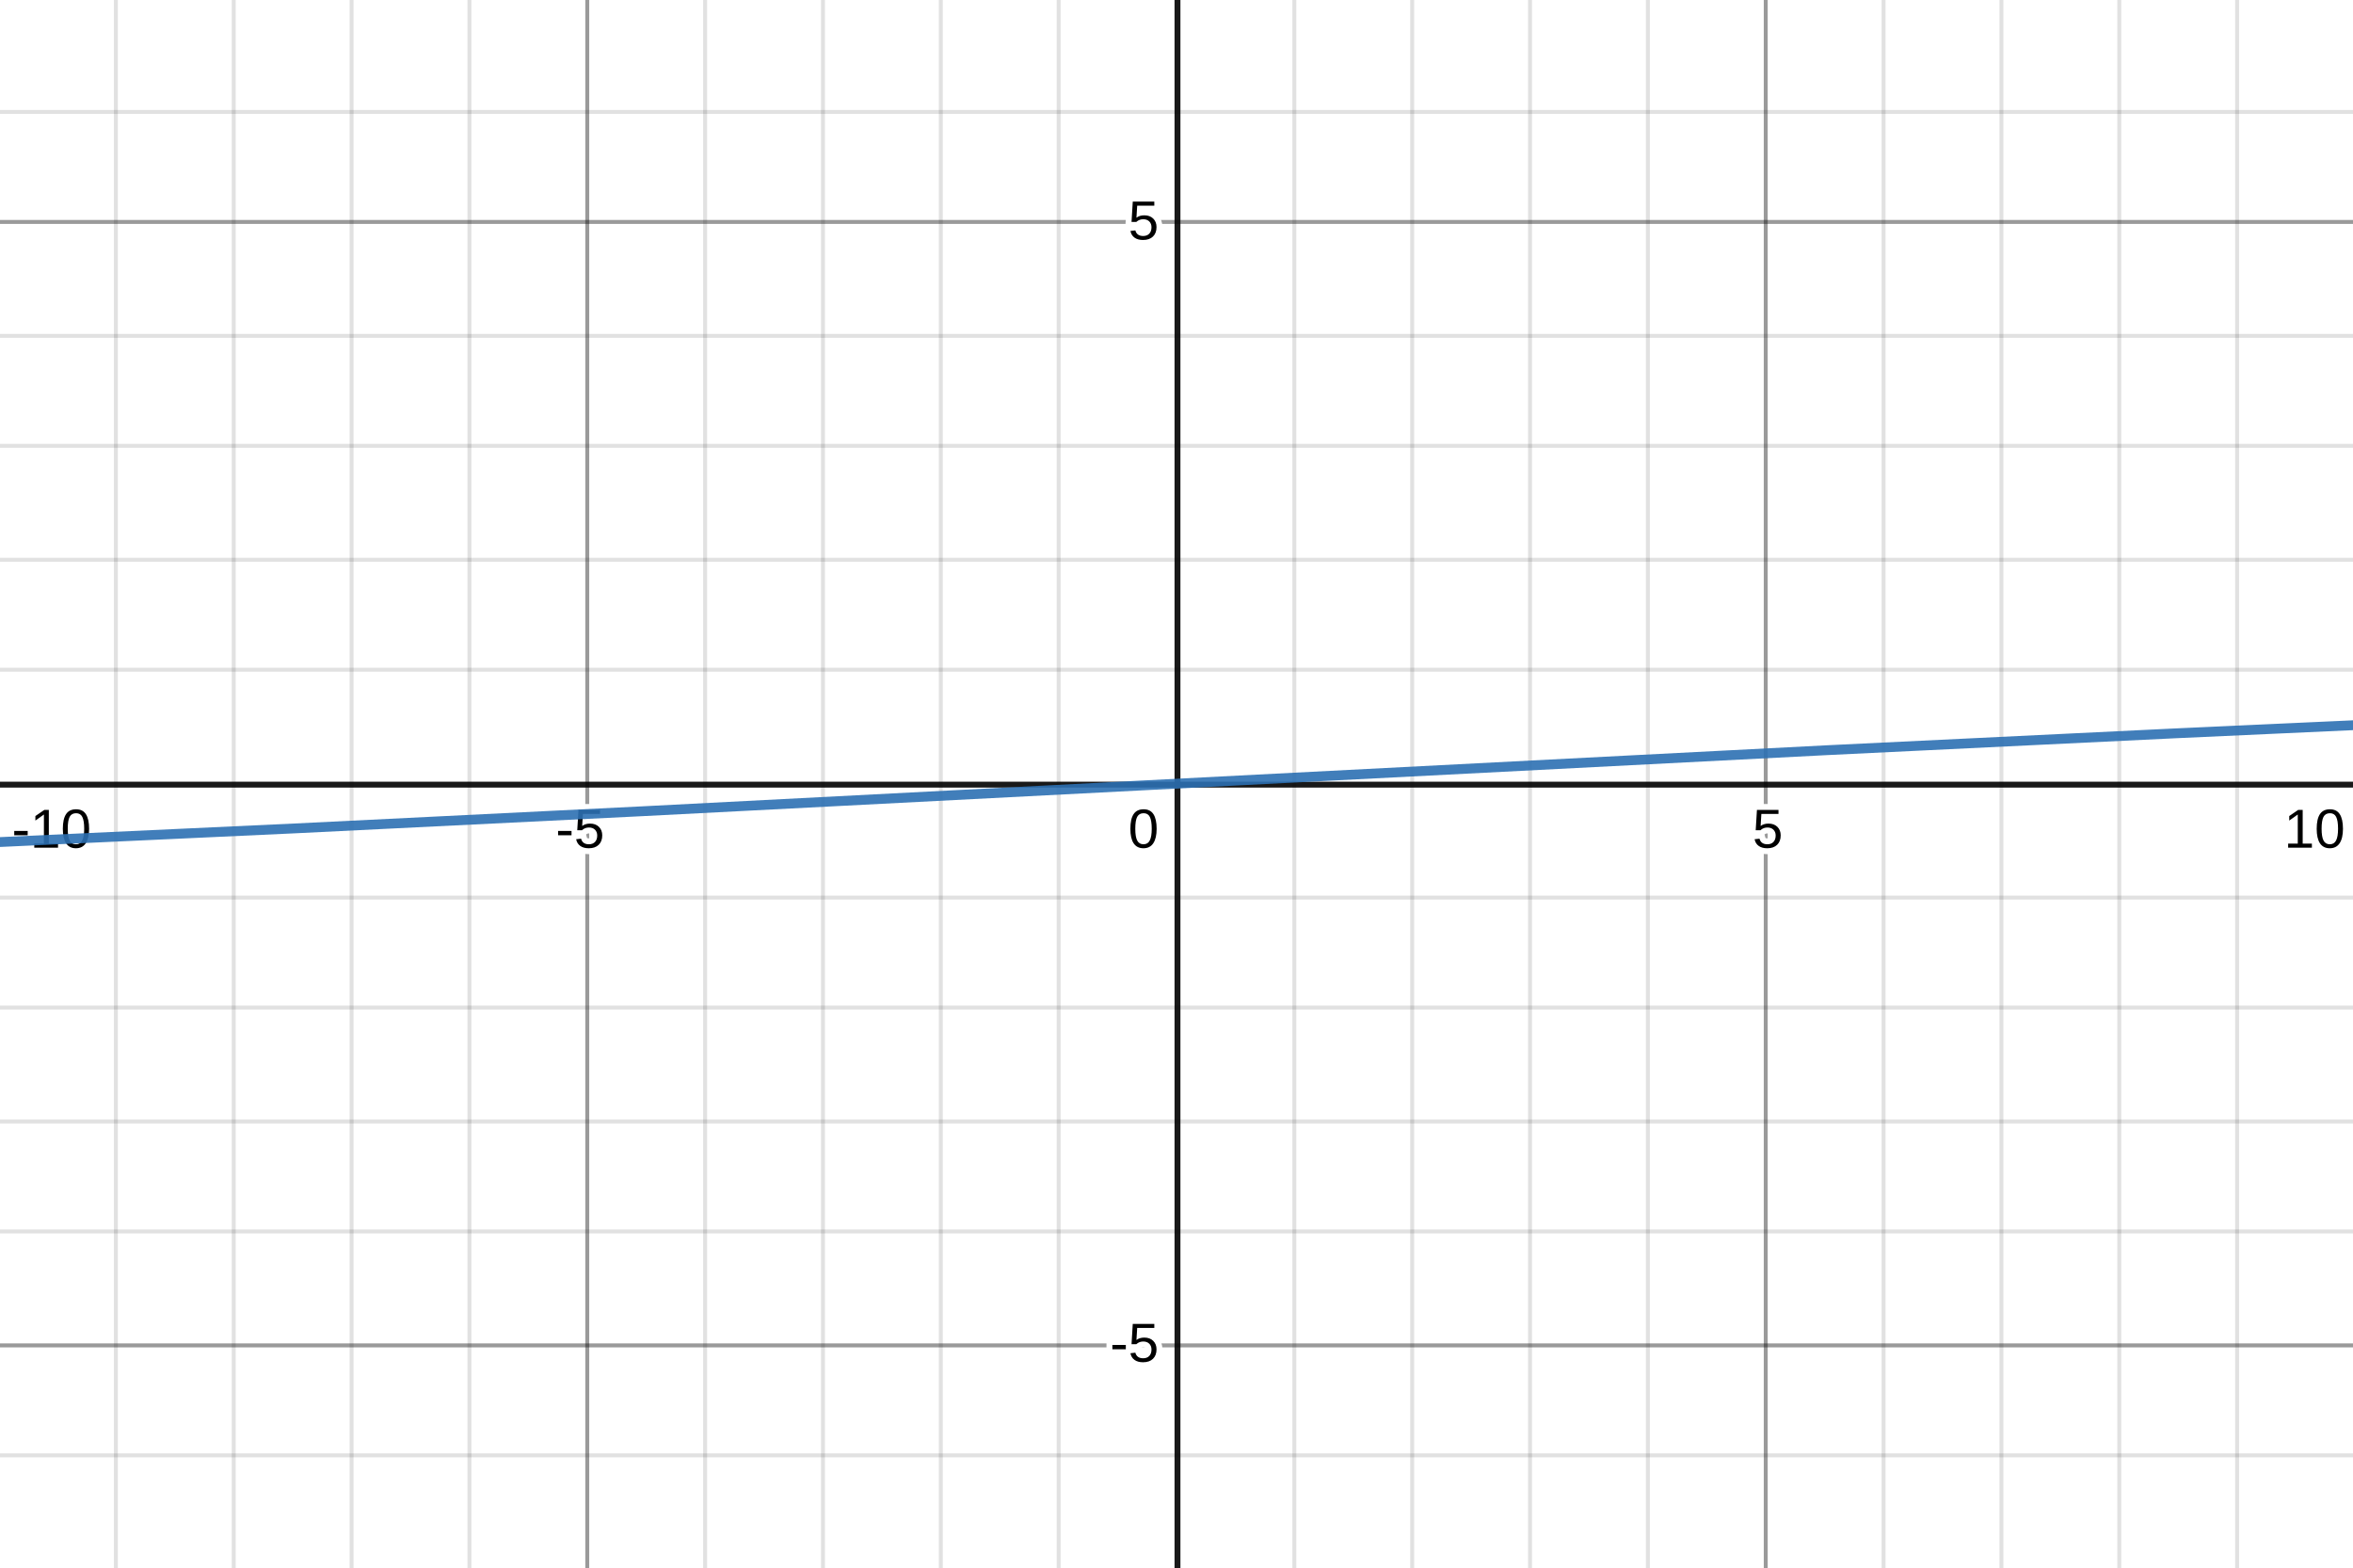
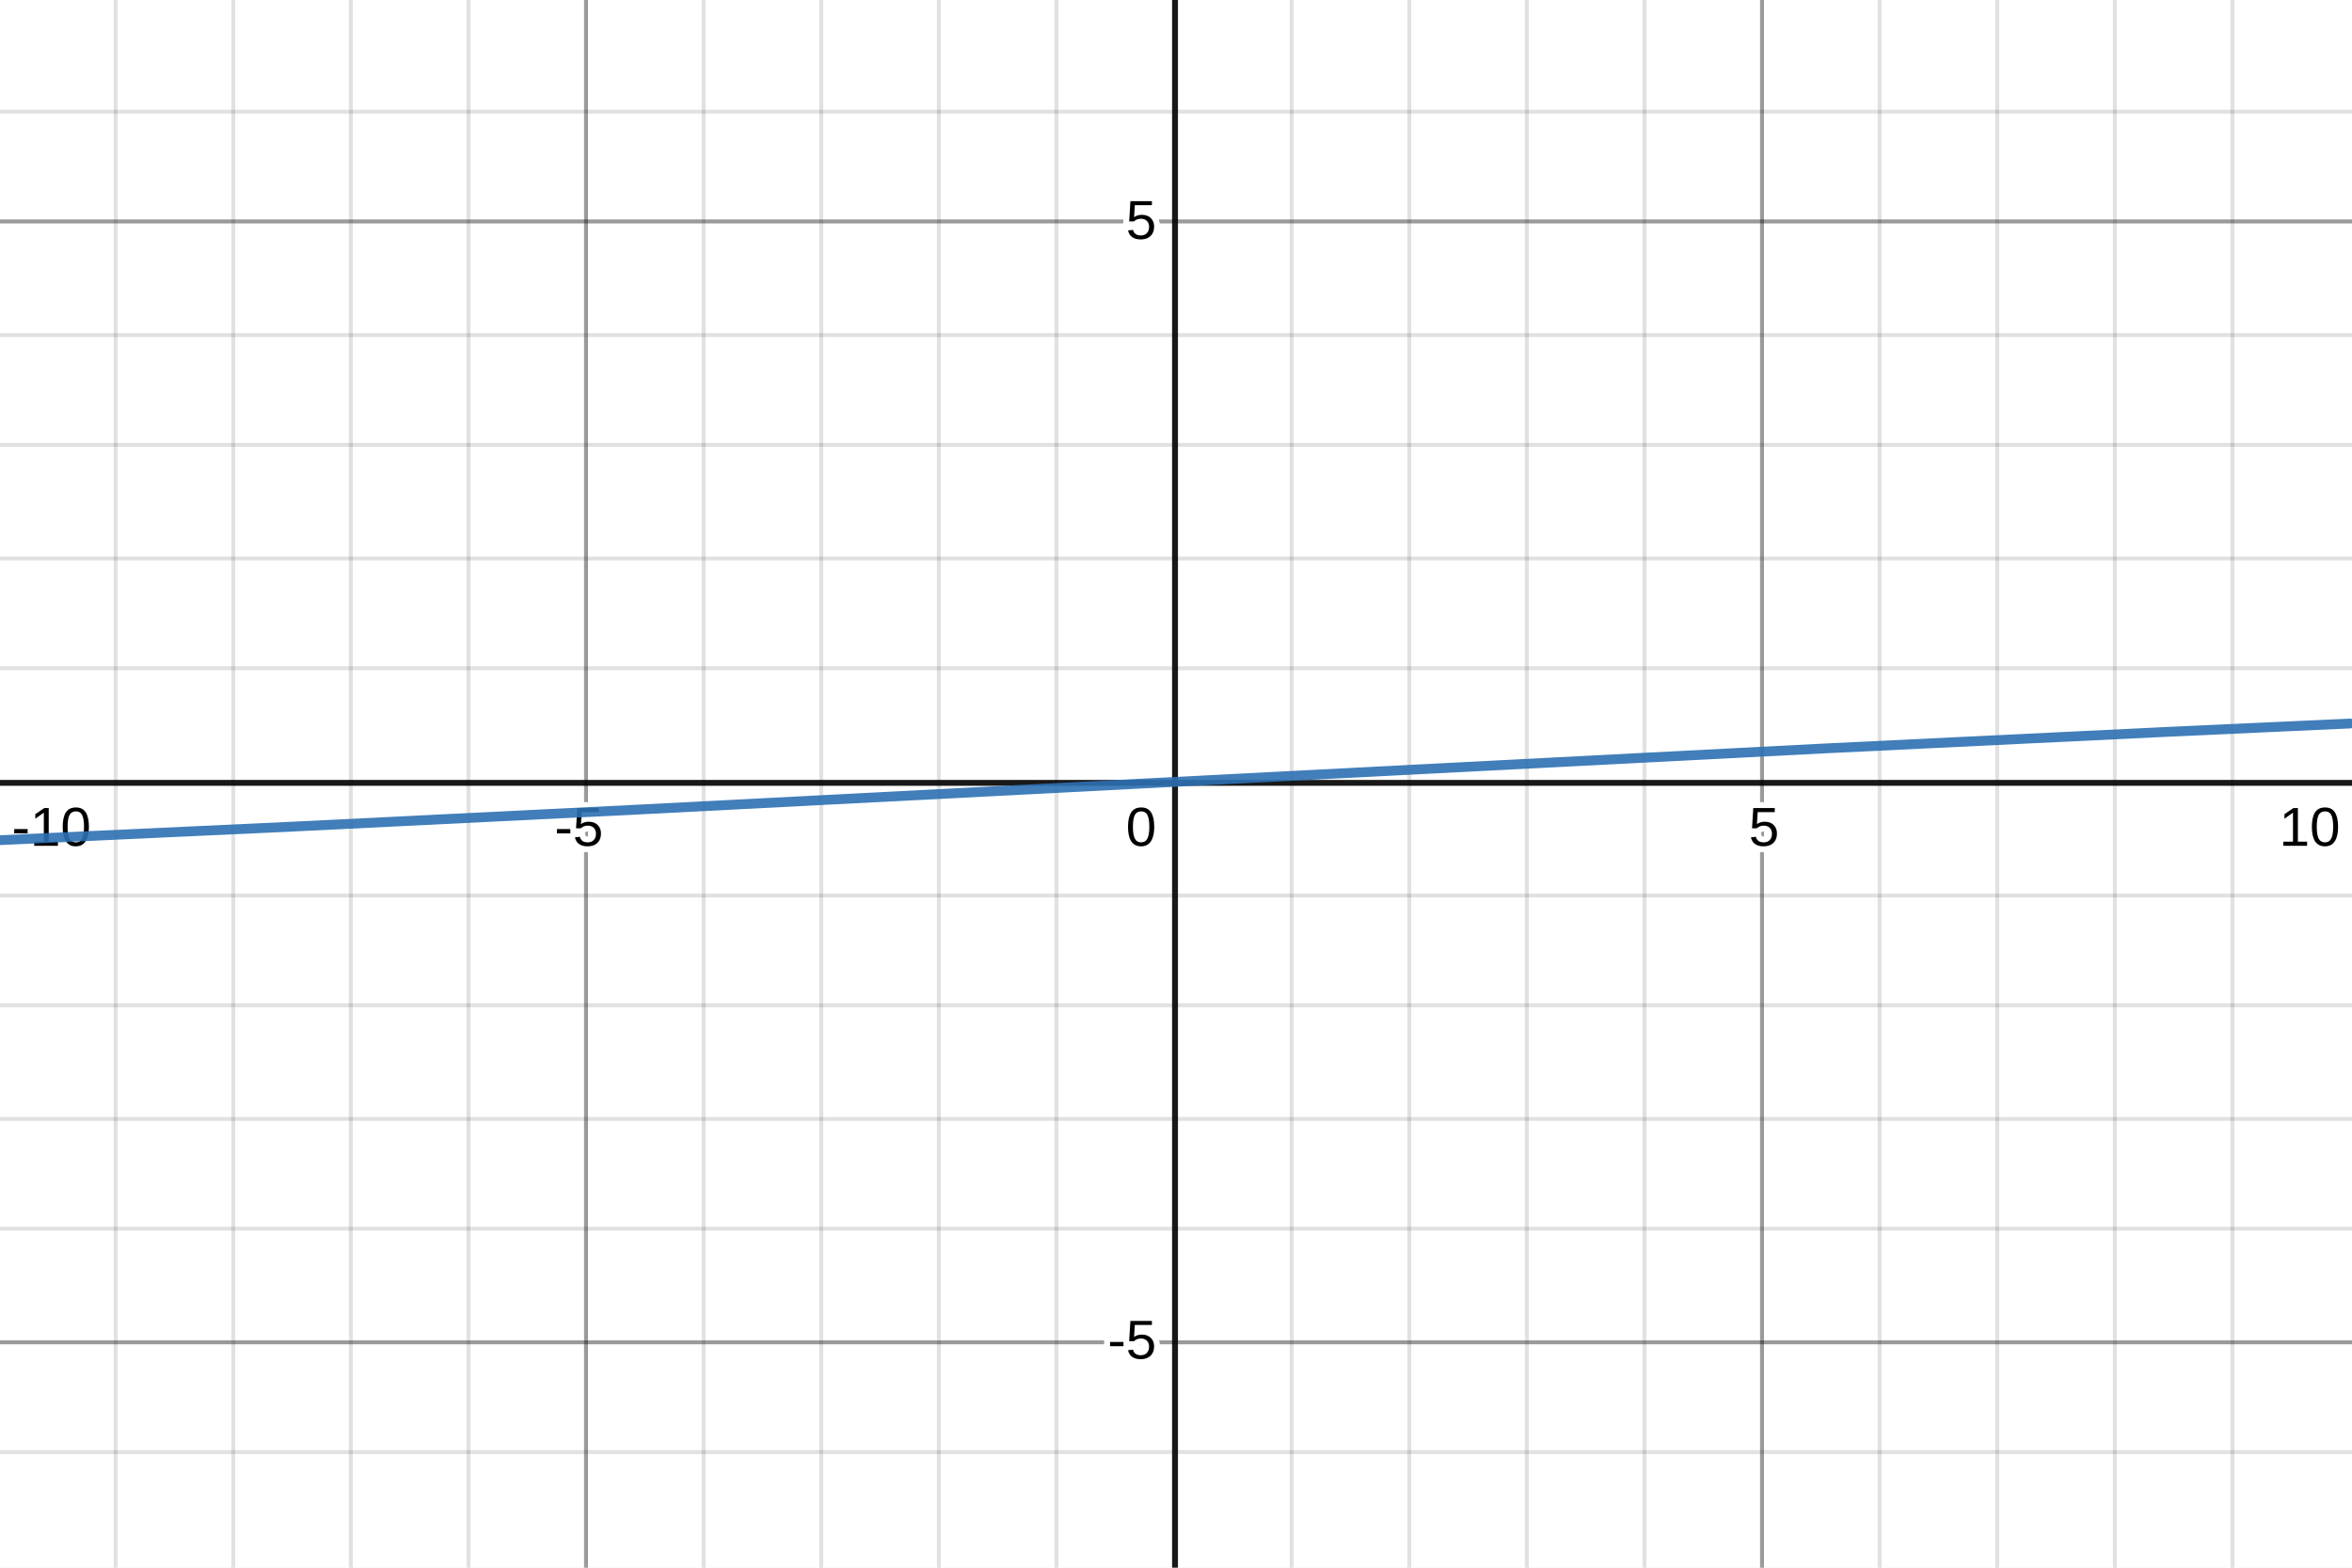
- <svg xmlns="http://www.w3.org/2000/svg" version="1.1" width="599" height="399">
+ <svg xmlns="http://www.w3.org/2000/svg" version="1.1" width="600" height="400" class="desmos-graph">
  <defs />
  <g transform="scale(1,1)">
-     <g id="background-6fd116f2">
-       <rect fill="white" stroke="none" x="0" y="0" width="599.996" height="399.992" class="dcg-svg-background" />
+     <g id="background-0fed4527">
+       <rect fill="white" stroke="none" x="0" y="0" width="600" height="400" class="dcg-svg-background" />
    </g>
-     <g id="background-images-6fd116f2" />
-     <g id="graphpaper-6fd116f2">
-       <g id="grid-6fd116f2">
+     <g id="background-images-0fed4527" />
+     <g id="graphpaper-0fed4527">
+       <g id="grid-0fed4527">
        <g>
-           <path fill="none" stroke="rgb(0,0,0)" class="dcg-svg-minor-gridline" paint-order="fill stroke markers" d=" M -0.5 0 L -0.5 399.992" stroke-opacity="0.12" stroke-miterlimit="10" stroke-dasharray="" />
-           <path fill="none" stroke="rgb(0,0,0)" class="dcg-svg-minor-gridline" paint-order="fill stroke markers" d=" M 29.5 0 L 29.5 399.992" stroke-opacity="0.12" stroke-miterlimit="10" stroke-dasharray="" />
-           <path fill="none" stroke="rgb(0,0,0)" class="dcg-svg-minor-gridline" paint-order="fill stroke markers" d=" M 59.5 0 L 59.5 399.992" stroke-opacity="0.12" stroke-miterlimit="10" stroke-dasharray="" />
-           <path fill="none" stroke="rgb(0,0,0)" class="dcg-svg-minor-gridline" paint-order="fill stroke markers" d=" M 89.5 0 L 89.5 399.992" stroke-opacity="0.12" stroke-miterlimit="10" stroke-dasharray="" />
-           <path fill="none" stroke="rgb(0,0,0)" class="dcg-svg-minor-gridline" paint-order="fill stroke markers" d=" M 119.5 0 L 119.5 399.992" stroke-opacity="0.12" stroke-miterlimit="10" stroke-dasharray="" />
-           <path fill="none" stroke="rgb(0,0,0)" class="dcg-svg-minor-gridline" paint-order="fill stroke markers" d=" M 149.5 0 L 149.5 399.992" stroke-opacity="0.12" stroke-miterlimit="10" stroke-dasharray="" />
-           <path fill="none" stroke="rgb(0,0,0)" class="dcg-svg-minor-gridline" paint-order="fill stroke markers" d=" M 179.5 0 L 179.5 399.992" stroke-opacity="0.12" stroke-miterlimit="10" stroke-dasharray="" />
-           <path fill="none" stroke="rgb(0,0,0)" class="dcg-svg-minor-gridline" paint-order="fill stroke markers" d=" M 209.5 0 L 209.5 399.992" stroke-opacity="0.12" stroke-miterlimit="10" stroke-dasharray="" />
-           <path fill="none" stroke="rgb(0,0,0)" class="dcg-svg-minor-gridline" paint-order="fill stroke markers" d=" M 239.5 0 L 239.5 399.992" stroke-opacity="0.12" stroke-miterlimit="10" stroke-dasharray="" />
-           <path fill="none" stroke="rgb(0,0,0)" class="dcg-svg-minor-gridline" paint-order="fill stroke markers" d=" M 269.5 0 L 269.5 399.992" stroke-opacity="0.12" stroke-miterlimit="10" stroke-dasharray="" />
-           <path fill="none" stroke="rgb(0,0,0)" class="dcg-svg-minor-gridline" paint-order="fill stroke markers" d=" M 329.5 0 L 329.5 399.992" stroke-opacity="0.12" stroke-miterlimit="10" stroke-dasharray="" />
-           <path fill="none" stroke="rgb(0,0,0)" class="dcg-svg-minor-gridline" paint-order="fill stroke markers" d=" M 359.5 0 L 359.5 399.992" stroke-opacity="0.12" stroke-miterlimit="10" stroke-dasharray="" />
-           <path fill="none" stroke="rgb(0,0,0)" class="dcg-svg-minor-gridline" paint-order="fill stroke markers" d=" M 389.5 0 L 389.5 399.992" stroke-opacity="0.12" stroke-miterlimit="10" stroke-dasharray="" />
-           <path fill="none" stroke="rgb(0,0,0)" class="dcg-svg-minor-gridline" paint-order="fill stroke markers" d=" M 419.5 0 L 419.5 399.992" stroke-opacity="0.12" stroke-miterlimit="10" stroke-dasharray="" />
-           <path fill="none" stroke="rgb(0,0,0)" class="dcg-svg-minor-gridline" paint-order="fill stroke markers" d=" M 449.5 0 L 449.5 399.992" stroke-opacity="0.12" stroke-miterlimit="10" stroke-dasharray="" />
-           <path fill="none" stroke="rgb(0,0,0)" class="dcg-svg-minor-gridline" paint-order="fill stroke markers" d=" M 479.5 0 L 479.5 399.992" stroke-opacity="0.12" stroke-miterlimit="10" stroke-dasharray="" />
-           <path fill="none" stroke="rgb(0,0,0)" class="dcg-svg-minor-gridline" paint-order="fill stroke markers" d=" M 509.5 0 L 509.5 399.992" stroke-opacity="0.12" stroke-miterlimit="10" stroke-dasharray="" />
-           <path fill="none" stroke="rgb(0,0,0)" class="dcg-svg-minor-gridline" paint-order="fill stroke markers" d=" M 539.5 0 L 539.5 399.992" stroke-opacity="0.12" stroke-miterlimit="10" stroke-dasharray="" />
-           <path fill="none" stroke="rgb(0,0,0)" class="dcg-svg-minor-gridline" paint-order="fill stroke markers" d=" M 569.5 0 L 569.5 399.992" stroke-opacity="0.12" stroke-miterlimit="10" stroke-dasharray="" />
-           <path fill="none" stroke="rgb(0,0,0)" class="dcg-svg-minor-gridline" paint-order="fill stroke markers" d=" M 599.5 0 L 599.5 399.992" stroke-opacity="0.12" stroke-miterlimit="10" stroke-dasharray="" />
-           <path fill="none" stroke="rgb(0,0,0)" class="dcg-svg-minor-gridline" paint-order="fill stroke markers" d=" M 0 370.5 L 599.996 370.5" stroke-opacity="0.12" stroke-miterlimit="10" stroke-dasharray="" />
-           <path fill="none" stroke="rgb(0,0,0)" class="dcg-svg-minor-gridline" paint-order="fill stroke markers" d=" M 0 342.5 L 599.996 342.5" stroke-opacity="0.12" stroke-miterlimit="10" stroke-dasharray="" />
-           <path fill="none" stroke="rgb(0,0,0)" class="dcg-svg-minor-gridline" paint-order="fill stroke markers" d=" M 0 313.5 L 599.996 313.5" stroke-opacity="0.12" stroke-miterlimit="10" stroke-dasharray="" />
-           <path fill="none" stroke="rgb(0,0,0)" class="dcg-svg-minor-gridline" paint-order="fill stroke markers" d=" M 0 285.5 L 599.996 285.5" stroke-opacity="0.12" stroke-miterlimit="10" stroke-dasharray="" />
-           <path fill="none" stroke="rgb(0,0,0)" class="dcg-svg-minor-gridline" paint-order="fill stroke markers" d=" M 0 256.5 L 599.996 256.5" stroke-opacity="0.12" stroke-miterlimit="10" stroke-dasharray="" />
-           <path fill="none" stroke="rgb(0,0,0)" class="dcg-svg-minor-gridline" paint-order="fill stroke markers" d=" M 0 228.5 L 599.996 228.5" stroke-opacity="0.12" stroke-miterlimit="10" stroke-dasharray="" />
-           <path fill="none" stroke="rgb(0,0,0)" class="dcg-svg-minor-gridline" paint-order="fill stroke markers" d=" M 0 170.5 L 599.996 170.5" stroke-opacity="0.12" stroke-miterlimit="10" stroke-dasharray="" />
-           <path fill="none" stroke="rgb(0,0,0)" class="dcg-svg-minor-gridline" paint-order="fill stroke markers" d=" M 0 142.5 L 599.996 142.5" stroke-opacity="0.12" stroke-miterlimit="10" stroke-dasharray="" />
-           <path fill="none" stroke="rgb(0,0,0)" class="dcg-svg-minor-gridline" paint-order="fill stroke markers" d=" M 0 113.5 L 599.996 113.5" stroke-opacity="0.12" stroke-miterlimit="10" stroke-dasharray="" />
-           <path fill="none" stroke="rgb(0,0,0)" class="dcg-svg-minor-gridline" paint-order="fill stroke markers" d=" M 0 85.5 L 599.996 85.5" stroke-opacity="0.12" stroke-miterlimit="10" stroke-dasharray="" />
-           <path fill="none" stroke="rgb(0,0,0)" class="dcg-svg-minor-gridline" paint-order="fill stroke markers" d=" M 0 56.5 L 599.996 56.5" stroke-opacity="0.12" stroke-miterlimit="10" stroke-dasharray="" />
-           <path fill="none" stroke="rgb(0,0,0)" class="dcg-svg-minor-gridline" paint-order="fill stroke markers" d=" M 0 28.5 L 599.996 28.5" stroke-opacity="0.12" stroke-miterlimit="10" stroke-dasharray="" />
-           <path fill="none" stroke="rgb(0,0,0)" class="dcg-svg-major-gridline" paint-order="fill stroke markers" d=" M -0.5 0 L -0.5 399.992" stroke-opacity="0.318" stroke-miterlimit="10" stroke-dasharray="" />
-           <path fill="none" stroke="rgb(0,0,0)" class="dcg-svg-major-gridline" paint-order="fill stroke markers" d=" M 149.5 0 L 149.5 399.992" stroke-opacity="0.318" stroke-miterlimit="10" stroke-dasharray="" />
-           <path fill="none" stroke="rgb(0,0,0)" class="dcg-svg-major-gridline" paint-order="fill stroke markers" d=" M 449.5 0 L 449.5 399.992" stroke-opacity="0.318" stroke-miterlimit="10" stroke-dasharray="" />
-           <path fill="none" stroke="rgb(0,0,0)" class="dcg-svg-major-gridline" paint-order="fill stroke markers" d=" M 599.5 0 L 599.5 399.992" stroke-opacity="0.318" stroke-miterlimit="10" stroke-dasharray="" />
-           <path fill="none" stroke="rgb(0,0,0)" class="dcg-svg-major-gridline" paint-order="fill stroke markers" d=" M 0 342.5 L 599.996 342.5" stroke-opacity="0.318" stroke-miterlimit="10" stroke-dasharray="" />
-           <path fill="none" stroke="rgb(0,0,0)" class="dcg-svg-major-gridline" paint-order="fill stroke markers" d=" M 0 56.5 L 599.996 56.5" stroke-opacity="0.318" stroke-miterlimit="10" stroke-dasharray="" />
+           <path fill="none" stroke="rgb(0,0,0)" class="dcg-svg-minor-gridline" paint-order="fill stroke markers" d=" M -0.5 0 L -0.5 400" stroke-opacity="0.12" stroke-miterlimit="10" stroke-dasharray="" />
+           <path fill="none" stroke="rgb(0,0,0)" class="dcg-svg-minor-gridline" paint-order="fill stroke markers" d=" M 29.5 0 L 29.5 400" stroke-opacity="0.12" stroke-miterlimit="10" stroke-dasharray="" />
+           <path fill="none" stroke="rgb(0,0,0)" class="dcg-svg-minor-gridline" paint-order="fill stroke markers" d=" M 59.5 0 L 59.5 400" stroke-opacity="0.12" stroke-miterlimit="10" stroke-dasharray="" />
+           <path fill="none" stroke="rgb(0,0,0)" class="dcg-svg-minor-gridline" paint-order="fill stroke markers" d=" M 89.5 0 L 89.5 400" stroke-opacity="0.12" stroke-miterlimit="10" stroke-dasharray="" />
+           <path fill="none" stroke="rgb(0,0,0)" class="dcg-svg-minor-gridline" paint-order="fill stroke markers" d=" M 119.5 0 L 119.5 400" stroke-opacity="0.12" stroke-miterlimit="10" stroke-dasharray="" />
+           <path fill="none" stroke="rgb(0,0,0)" class="dcg-svg-minor-gridline" paint-order="fill stroke markers" d=" M 149.5 0 L 149.5 400" stroke-opacity="0.12" stroke-miterlimit="10" stroke-dasharray="" />
+           <path fill="none" stroke="rgb(0,0,0)" class="dcg-svg-minor-gridline" paint-order="fill stroke markers" d=" M 179.5 0 L 179.5 400" stroke-opacity="0.12" stroke-miterlimit="10" stroke-dasharray="" />
+           <path fill="none" stroke="rgb(0,0,0)" class="dcg-svg-minor-gridline" paint-order="fill stroke markers" d=" M 209.5 0 L 209.5 400" stroke-opacity="0.12" stroke-miterlimit="10" stroke-dasharray="" />
+           <path fill="none" stroke="rgb(0,0,0)" class="dcg-svg-minor-gridline" paint-order="fill stroke markers" d=" M 239.5 0 L 239.5 400" stroke-opacity="0.12" stroke-miterlimit="10" stroke-dasharray="" />
+           <path fill="none" stroke="rgb(0,0,0)" class="dcg-svg-minor-gridline" paint-order="fill stroke markers" d=" M 269.5 0 L 269.5 400" stroke-opacity="0.12" stroke-miterlimit="10" stroke-dasharray="" />
+           <path fill="none" stroke="rgb(0,0,0)" class="dcg-svg-minor-gridline" paint-order="fill stroke markers" d=" M 329.5 0 L 329.5 400" stroke-opacity="0.12" stroke-miterlimit="10" stroke-dasharray="" />
+           <path fill="none" stroke="rgb(0,0,0)" class="dcg-svg-minor-gridline" paint-order="fill stroke markers" d=" M 359.5 0 L 359.5 400" stroke-opacity="0.12" stroke-miterlimit="10" stroke-dasharray="" />
+           <path fill="none" stroke="rgb(0,0,0)" class="dcg-svg-minor-gridline" paint-order="fill stroke markers" d=" M 389.5 0 L 389.5 400" stroke-opacity="0.12" stroke-miterlimit="10" stroke-dasharray="" />
+           <path fill="none" stroke="rgb(0,0,0)" class="dcg-svg-minor-gridline" paint-order="fill stroke markers" d=" M 419.5 0 L 419.5 400" stroke-opacity="0.12" stroke-miterlimit="10" stroke-dasharray="" />
+           <path fill="none" stroke="rgb(0,0,0)" class="dcg-svg-minor-gridline" paint-order="fill stroke markers" d=" M 449.5 0 L 449.5 400" stroke-opacity="0.12" stroke-miterlimit="10" stroke-dasharray="" />
+           <path fill="none" stroke="rgb(0,0,0)" class="dcg-svg-minor-gridline" paint-order="fill stroke markers" d=" M 479.5 0 L 479.5 400" stroke-opacity="0.12" stroke-miterlimit="10" stroke-dasharray="" />
+           <path fill="none" stroke="rgb(0,0,0)" class="dcg-svg-minor-gridline" paint-order="fill stroke markers" d=" M 509.5 0 L 509.5 400" stroke-opacity="0.12" stroke-miterlimit="10" stroke-dasharray="" />
+           <path fill="none" stroke="rgb(0,0,0)" class="dcg-svg-minor-gridline" paint-order="fill stroke markers" d=" M 539.5 0 L 539.5 400" stroke-opacity="0.12" stroke-miterlimit="10" stroke-dasharray="" />
+           <path fill="none" stroke="rgb(0,0,0)" class="dcg-svg-minor-gridline" paint-order="fill stroke markers" d=" M 569.5 0 L 569.5 400" stroke-opacity="0.12" stroke-miterlimit="10" stroke-dasharray="" />
+           <path fill="none" stroke="rgb(0,0,0)" class="dcg-svg-minor-gridline" paint-order="fill stroke markers" d=" M 0 370.5 L 600 370.5" stroke-opacity="0.12" stroke-miterlimit="10" stroke-dasharray="" />
+           <path fill="none" stroke="rgb(0,0,0)" class="dcg-svg-minor-gridline" paint-order="fill stroke markers" d=" M 0 342.5 L 600 342.5" stroke-opacity="0.12" stroke-miterlimit="10" stroke-dasharray="" />
+           <path fill="none" stroke="rgb(0,0,0)" class="dcg-svg-minor-gridline" paint-order="fill stroke markers" d=" M 0 313.5 L 600 313.5" stroke-opacity="0.12" stroke-miterlimit="10" stroke-dasharray="" />
+           <path fill="none" stroke="rgb(0,0,0)" class="dcg-svg-minor-gridline" paint-order="fill stroke markers" d=" M 0 285.5 L 600 285.5" stroke-opacity="0.12" stroke-miterlimit="10" stroke-dasharray="" />
+           <path fill="none" stroke="rgb(0,0,0)" class="dcg-svg-minor-gridline" paint-order="fill stroke markers" d=" M 0 256.5 L 600 256.5" stroke-opacity="0.12" stroke-miterlimit="10" stroke-dasharray="" />
+           <path fill="none" stroke="rgb(0,0,0)" class="dcg-svg-minor-gridline" paint-order="fill stroke markers" d=" M 0 228.5 L 600 228.5" stroke-opacity="0.12" stroke-miterlimit="10" stroke-dasharray="" />
+           <path fill="none" stroke="rgb(0,0,0)" class="dcg-svg-minor-gridline" paint-order="fill stroke markers" d=" M 0 170.5 L 600 170.5" stroke-opacity="0.12" stroke-miterlimit="10" stroke-dasharray="" />
+           <path fill="none" stroke="rgb(0,0,0)" class="dcg-svg-minor-gridline" paint-order="fill stroke markers" d=" M 0 142.5 L 600 142.5" stroke-opacity="0.12" stroke-miterlimit="10" stroke-dasharray="" />
+           <path fill="none" stroke="rgb(0,0,0)" class="dcg-svg-minor-gridline" paint-order="fill stroke markers" d=" M 0 113.5 L 600 113.5" stroke-opacity="0.12" stroke-miterlimit="10" stroke-dasharray="" />
+           <path fill="none" stroke="rgb(0,0,0)" class="dcg-svg-minor-gridline" paint-order="fill stroke markers" d=" M 0 85.5 L 600 85.5" stroke-opacity="0.12" stroke-miterlimit="10" stroke-dasharray="" />
+           <path fill="none" stroke="rgb(0,0,0)" class="dcg-svg-minor-gridline" paint-order="fill stroke markers" d=" M 0 56.5 L 600 56.5" stroke-opacity="0.12" stroke-miterlimit="10" stroke-dasharray="" />
+           <path fill="none" stroke="rgb(0,0,0)" class="dcg-svg-minor-gridline" paint-order="fill stroke markers" d=" M 0 28.5 L 600 28.5" stroke-opacity="0.12" stroke-miterlimit="10" stroke-dasharray="" />
+           <path fill="none" stroke="rgb(0,0,0)" class="dcg-svg-minor-gridline" paint-order="fill stroke markers" d=" M 0 -0.5 L 600 -0.5" stroke-opacity="0.12" stroke-miterlimit="10" stroke-dasharray="" />
+           <path fill="none" stroke="rgb(0,0,0)" class="dcg-svg-major-gridline" paint-order="fill stroke markers" d=" M -0.5 0 L -0.5 400" stroke-opacity="0.318" stroke-miterlimit="10" stroke-dasharray="" />
+           <path fill="none" stroke="rgb(0,0,0)" class="dcg-svg-major-gridline" paint-order="fill stroke markers" d=" M 149.5 0 L 149.5 400" stroke-opacity="0.318" stroke-miterlimit="10" stroke-dasharray="" />
+           <path fill="none" stroke="rgb(0,0,0)" class="dcg-svg-major-gridline" paint-order="fill stroke markers" d=" M 449.5 0 L 449.5 400" stroke-opacity="0.318" stroke-miterlimit="10" stroke-dasharray="" />
+           <path fill="none" stroke="rgb(0,0,0)" class="dcg-svg-major-gridline" paint-order="fill stroke markers" d=" M 0 342.5 L 600 342.5" stroke-opacity="0.318" stroke-miterlimit="10" stroke-dasharray="" />
+           <path fill="none" stroke="rgb(0,0,0)" class="dcg-svg-major-gridline" paint-order="fill stroke markers" d=" M 0 56.5 L 600 56.5" stroke-opacity="0.318" stroke-miterlimit="10" stroke-dasharray="" />
        </g>
      </g>
-       <g id="axis-6fd116f2">
-         <g id="yaxis-6fd116f2">
-           <path fill="none" stroke="rgb(0,0,0)" class="dcg-svg-axis-line" paint-order="fill stroke markers" d=" M 299.75 0 L 299.75 399.992" stroke-opacity="0.9" stroke-miterlimit="10" stroke-width="1.5" stroke-dasharray="" />
+       <g id="axis-0fed4527">
+         <g id="yaxis-0fed4527">
+           <path fill="none" stroke="rgb(0,0,0)" class="dcg-svg-axis-line" paint-order="fill stroke markers" d=" M 299.75 0 L 299.75 400" stroke-opacity="0.9" stroke-miterlimit="10" stroke-width="1.5" stroke-dasharray="" />
        </g>
-         <g id="xaxis-6fd116f2">
-           <path fill="none" stroke="rgb(0,0,0)" class="dcg-svg-axis-line" paint-order="fill stroke markers" d=" M 0 199.75 L 599.996 199.75" stroke-opacity="0.9" stroke-miterlimit="10" stroke-width="1.5" stroke-dasharray="" />
+         <g id="xaxis-0fed4527">
+           <path fill="none" stroke="rgb(0,0,0)" class="dcg-svg-axis-line" paint-order="fill stroke markers" d=" M 0 199.75 L 600 199.75" stroke-opacity="0.9" stroke-miterlimit="10" stroke-width="1.5" stroke-dasharray="" />
        </g>
        <g>
          <g class="dcg-svg-axis-value">
-             <text fill="none" stroke="#ffffff" font-family="Arial" font-size="14px" font-style="normal" font-weight="normal" text-decoration="normal" x="291.105" y="215.804" text-anchor="middle" stroke-miterlimit="2" stroke-width="3" stroke-dasharray="">0</text>
-             <text fill="#000000" stroke="none" font-family="Arial" font-size="14px" font-style="normal" font-weight="normal" text-decoration="normal" x="291.105" y="215.804" text-anchor="middle">0</text>
+             <text fill="none" stroke="#ffffff" font-family="Arial" font-size="14px" font-style="normal" font-weight="normal" text-decoration="normal" x="291.107" y="215.808" text-anchor="middle" stroke-miterlimit="2" stroke-width="3" stroke-dasharray="">0</text>
+             <text fill="#000000" stroke="none" font-family="Arial" font-size="14px" font-style="normal" font-weight="normal" text-decoration="normal" x="291.107" y="215.808" text-anchor="middle">0</text>
          </g>
          <g class="dcg-svg-axis-value dcg-svg-offcenter-axis-value">
-             <text fill="none" stroke="#ffffff" font-family="Arial" font-size="14px" font-style="normal" font-weight="normal" text-decoration="normal" x="13.117" y="215.804" text-anchor="middle" stroke-miterlimit="2" stroke-width="3" stroke-dasharray="">-10</text>
-             <text fill="#000000" stroke="none" font-family="Arial" font-size="14px" font-style="normal" font-weight="normal" text-decoration="normal" x="13.117" y="215.804" text-anchor="middle">-10</text>
+             <text fill="none" stroke="#ffffff" font-family="Arial" font-size="14px" font-style="normal" font-weight="normal" text-decoration="normal" x="13.117" y="215.808" text-anchor="middle" stroke-miterlimit="2" stroke-width="3" stroke-dasharray="">-10</text>
+             <text fill="#000000" stroke="none" font-family="Arial" font-size="14px" font-style="normal" font-weight="normal" text-decoration="normal" x="13.117" y="215.808" text-anchor="middle">-10</text>
          </g>
          <g class="dcg-svg-axis-value">
-             <text fill="none" stroke="#ffffff" font-family="Arial" font-size="14px" font-style="normal" font-weight="normal" text-decoration="normal" x="147.668" y="215.804" text-anchor="middle" stroke-miterlimit="2" stroke-width="3" stroke-dasharray="">-5</text>
-             <text fill="#000000" stroke="none" font-family="Arial" font-size="14px" font-style="normal" font-weight="normal" text-decoration="normal" x="147.668" y="215.804" text-anchor="middle">-5</text>
+             <text fill="none" stroke="#ffffff" font-family="Arial" font-size="14px" font-style="normal" font-weight="normal" text-decoration="normal" x="147.669" y="215.808" text-anchor="middle" stroke-miterlimit="2" stroke-width="3" stroke-dasharray="">-5</text>
+             <text fill="#000000" stroke="none" font-family="Arial" font-size="14px" font-style="normal" font-weight="normal" text-decoration="normal" x="147.669" y="215.808" text-anchor="middle">-5</text>
          </g>
          <g class="dcg-svg-axis-value">
-             <text fill="none" stroke="#ffffff" font-family="Arial" font-size="14px" font-style="normal" font-weight="normal" text-decoration="normal" x="449.997" y="215.804" text-anchor="middle" stroke-miterlimit="2" stroke-width="3" stroke-dasharray="">5</text>
-             <text fill="#000000" stroke="none" font-family="Arial" font-size="14px" font-style="normal" font-weight="normal" text-decoration="normal" x="449.997" y="215.804" text-anchor="middle">5</text>
+             <text fill="none" stroke="#ffffff" font-family="Arial" font-size="14px" font-style="normal" font-weight="normal" text-decoration="normal" x="450" y="215.808" text-anchor="middle" stroke-miterlimit="2" stroke-width="3" stroke-dasharray="">5</text>
+             <text fill="#000000" stroke="none" font-family="Arial" font-size="14px" font-style="normal" font-weight="normal" text-decoration="normal" x="450" y="215.808" text-anchor="middle">5</text>
          </g>
          <g class="dcg-svg-axis-value dcg-svg-offcenter-axis-value">
-             <text fill="none" stroke="#ffffff" font-family="Arial" font-size="14px" font-style="normal" font-weight="normal" text-decoration="normal" x="589.21" y="215.804" text-anchor="middle" stroke-miterlimit="2" stroke-width="3" stroke-dasharray="">10</text>
-             <text fill="#000000" stroke="none" font-family="Arial" font-size="14px" font-style="normal" font-weight="normal" text-decoration="normal" x="589.21" y="215.804" text-anchor="middle">10</text>
+             <text fill="none" stroke="#ffffff" font-family="Arial" font-size="14px" font-style="normal" font-weight="normal" text-decoration="normal" x="589.214" y="215.808" text-anchor="middle" stroke-miterlimit="2" stroke-width="3" stroke-dasharray="">10</text>
+             <text fill="#000000" stroke="none" font-family="Arial" font-size="14px" font-style="normal" font-weight="normal" text-decoration="normal" x="589.214" y="215.808" text-anchor="middle">10</text>
          </g>
          <g class="dcg-svg-axis-value">
-             <text fill="none" stroke="#ffffff" font-family="Arial" font-size="14px" font-style="normal" font-weight="normal" text-decoration="normal" x="288.774" y="346.658" text-anchor="middle" stroke-miterlimit="2" stroke-width="3" stroke-dasharray="">-5</text>
-             <text fill="#000000" stroke="none" font-family="Arial" font-size="14px" font-style="normal" font-weight="normal" text-decoration="normal" x="288.774" y="346.658" text-anchor="middle">-5</text>
+             <text fill="none" stroke="#ffffff" font-family="Arial" font-size="14px" font-style="normal" font-weight="normal" text-decoration="normal" x="288.776" y="346.665" text-anchor="middle" stroke-miterlimit="2" stroke-width="3" stroke-dasharray="">-5</text>
+             <text fill="#000000" stroke="none" font-family="Arial" font-size="14px" font-style="normal" font-weight="normal" text-decoration="normal" x="288.776" y="346.665" text-anchor="middle">-5</text>
          </g>
          <g class="dcg-svg-axis-value">
-             <text fill="none" stroke="#ffffff" font-family="Arial" font-size="14px" font-style="normal" font-weight="normal" text-decoration="normal" x="291.105" y="60.95" text-anchor="middle" stroke-miterlimit="2" stroke-width="3" stroke-dasharray="">5</text>
-             <text fill="#000000" stroke="none" font-family="Arial" font-size="14px" font-style="normal" font-weight="normal" text-decoration="normal" x="291.105" y="60.95" text-anchor="middle">5</text>
+             <text fill="none" stroke="#ffffff" font-family="Arial" font-size="14px" font-style="normal" font-weight="normal" text-decoration="normal" x="291.107" y="60.951" text-anchor="middle" stroke-miterlimit="2" stroke-width="3" stroke-dasharray="">5</text>
+             <text fill="#000000" stroke="none" font-family="Arial" font-size="14px" font-style="normal" font-weight="normal" text-decoration="normal" x="291.107" y="60.951" text-anchor="middle">5</text>
          </g>
        </g>
      </g>
    </g>
-     <g id="expressions-6fd116f2">
-       <g id="sketch-6fd116f2">
+     <g id="expressions-0fed4527">
+       <g id="sketch-0fed4527">
        <path fill="#2d70b3" stroke="none" paint-order="stroke fill markers" d="" fill-opacity="0.4" />
        <g>
-           <path fill="none" stroke="#2d70b3" class="dcg-svg-curve" paint-order="fill stroke markers" d=" M -0.5 214.388 L -0.5 214.388 L 74.939 210.896 L 163.561 206.521 L 290.416 199.97 L 465.171 190.976 L 553.647 186.696 L 599.496 184.603" stroke-linecap="round" stroke-linejoin="round" stroke-miterlimit="10" stroke-width="2.5" stroke-opacity="0.9" stroke-dasharray="" />
+           <path fill="none" stroke="#2d70b3" class="dcg-svg-curve" paint-order="fill stroke markers" d=" M -0.5 214.393 L -0.5 214.393 L 74.939 210.9 L 163.562 206.526 L 290.418 199.974 L 465.174 190.98 L 553.65 186.7 L 599.5 184.607" stroke-linecap="round" stroke-linejoin="round" stroke-miterlimit="10" stroke-width="2.5" stroke-opacity="0.9" stroke-dasharray="" />
        </g>
      </g>
    </g>
-     <g id="labels-6fd116f2" />
+     <g id="labels-0fed4527" />
  </g>
</svg>
